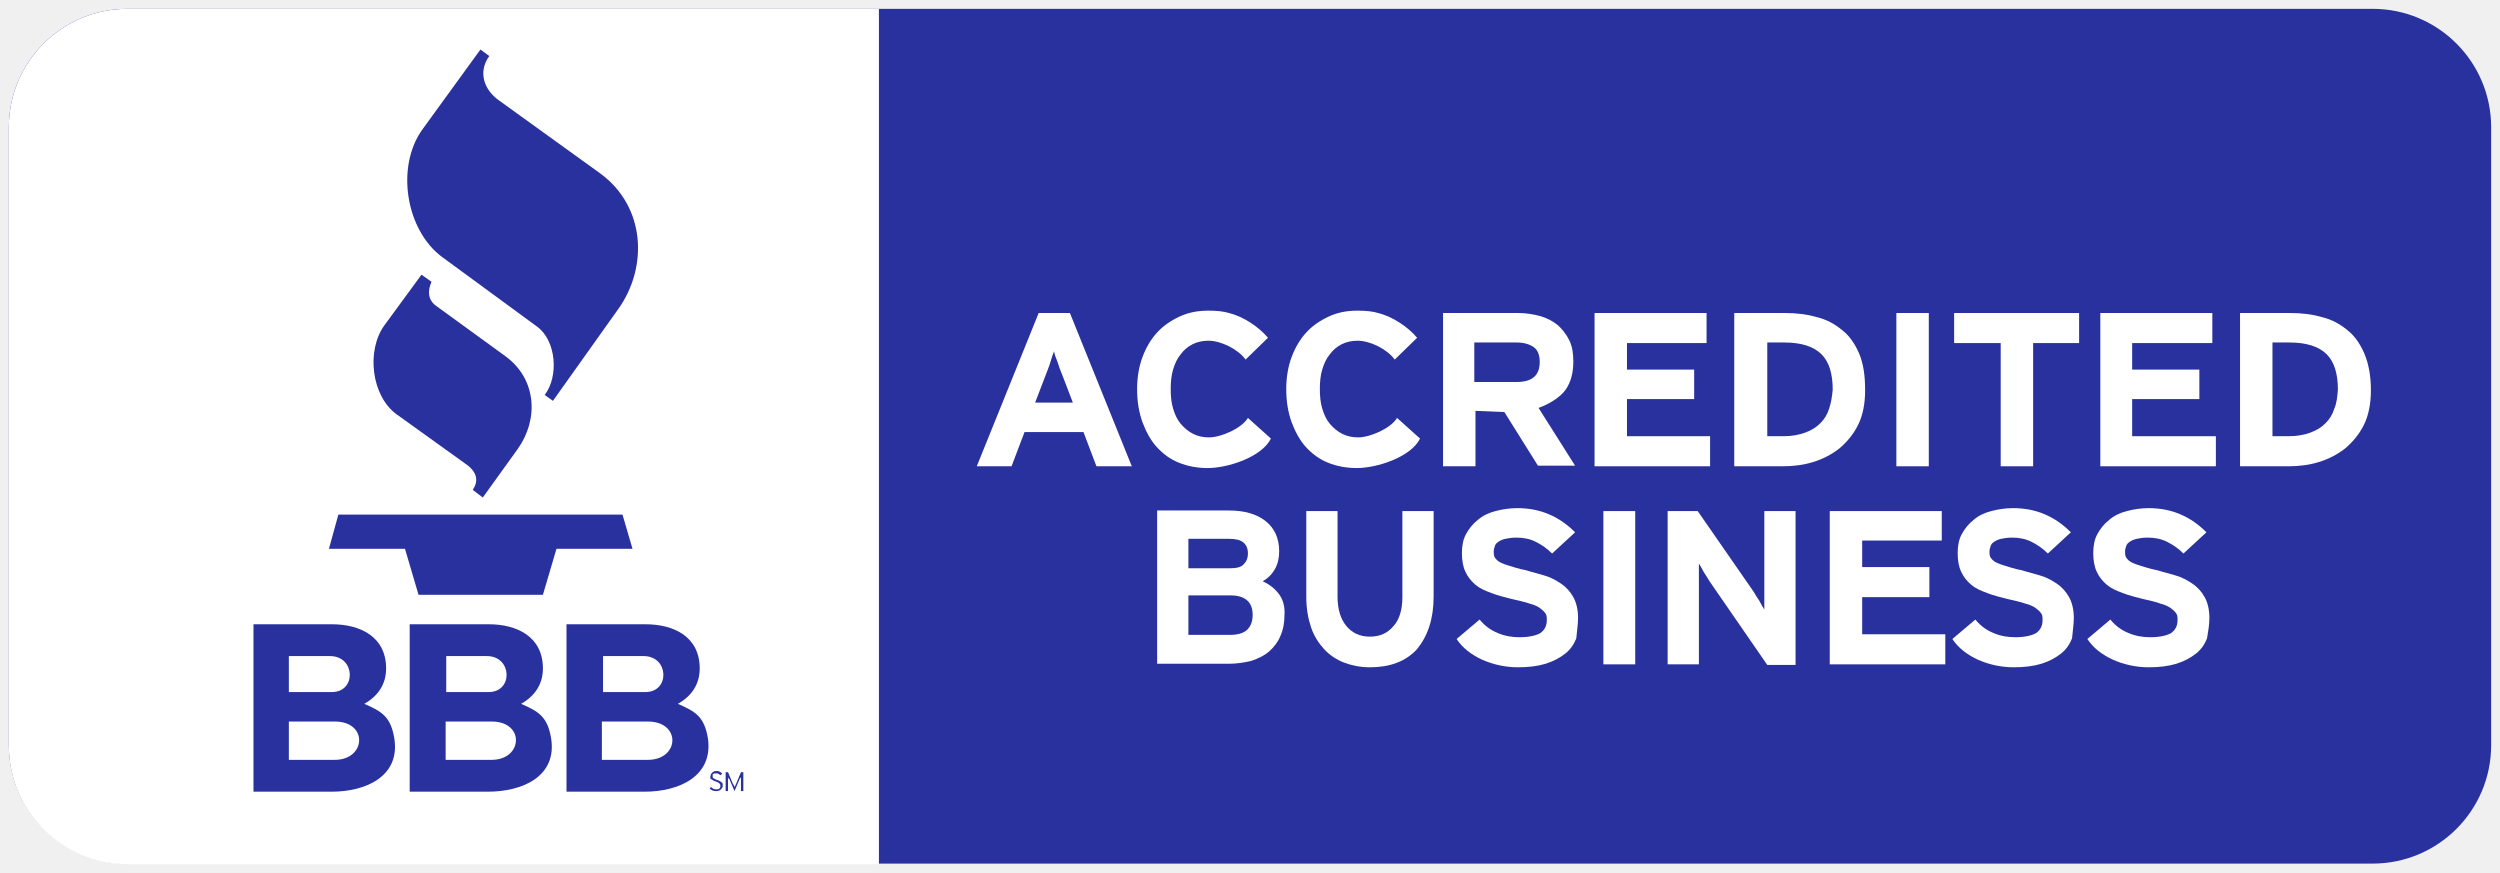
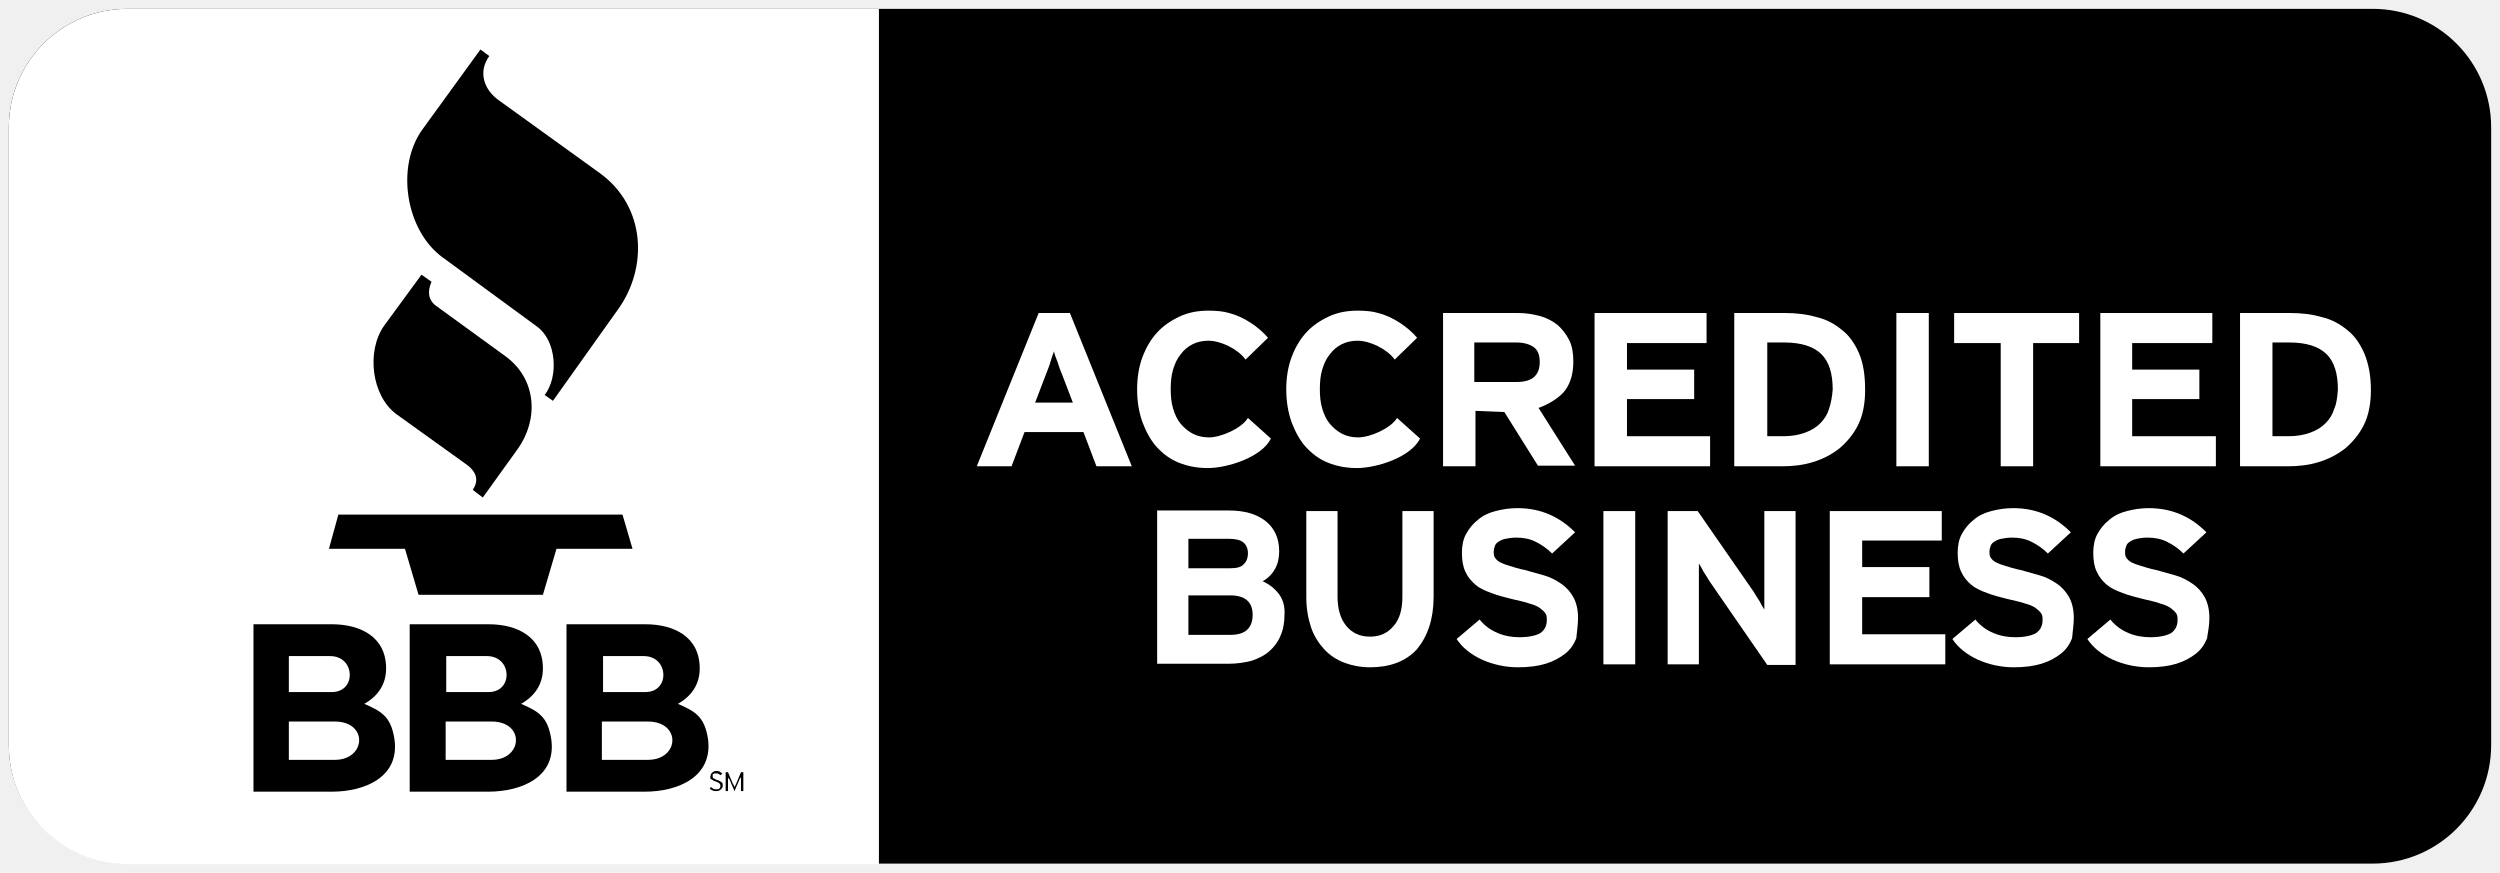
<svg xmlns="http://www.w3.org/2000/svg" version="1.1" id="Layer_1" x="0px" y="0px" viewBox="0 0 424.1 148" style="enable-background:new 0 0 424.1 148;" xml:space="preserve">
  <style type="text/css">
- 	.st0{fill-rule:evenodd;clip-rule:evenodd;fill:rgb(41, 49, 158);stroke:;stroke-width:3;stroke-miterlimit:10;}
+ 	.st0{fill-rule:evenodd;clip-rule:evenodd;fill:black;stroke:;stroke-width:3;stroke-miterlimit:10;}
	.st1{fill-rule:evenodd;clip-rule:evenodd;fill:#FFFFFF;}
- 	.st2{fill-rule:evenodd;clip-rule:evenodd;fill:rgb(41, 49, 158);}
- 	.st3{fill-rule:evenodd;clip-rule:evenodd;fill:rgb(41, 49, 158);}
+ 	.st2{fill-rule:evenodd;clip-rule:evenodd;fill:black;}
+ 	.st3{fill-rule:evenodd;clip-rule:evenodd;fill:black;}
</style>
  <path class="st0" d="M422.6,126.4c0,11.1-9,20.1-20.1,20.1H21.6c-11.1,0-20.1-9-20.1-20.1V21.6c0-11.1,9-20.1,20.1-20.1h380.9  c11.1,0,20.1,9,20.1,20.1V126.4z" />
  <path class="st1" d="M149.1,1.5H21.6c-11.1,0-20.1,9-20.1,20.1v104.9c0,11.1,9,20.1,20.1,20.1h127.5V1.5z" />
  <path class="st2" d="M71.5,46.6l-6.3,8.6c-3.1,4.3-2.2,12,2.1,15.1L79,78.7c2,1.4,2.2,2.9,1.2,4.4l1.7,1.3l5.9-8.2  c3.6-5,3.3-11.9-2.1-15.8l-11.7-8.5c-1.4-1-1.5-2.5-0.8-4.1L71.5,46.6L71.5,46.6z" />
  <path class="st2" d="M81.5,8.4l-9.8,13.5c-4.6,6.3-2.9,17.1,3.3,21.7l16.1,11.8c3.3,2.4,3.7,8.5,1.3,11.6l1.4,1l11.1-15.6  c5-7,4.7-17.3-3.1-23L84.6,17c-2.4-1.7-3.6-4.7-1.6-7.5L81.5,8.4L81.5,8.4z" />
  <path class="st2" d="M55.8,93.1h12.9l2.3,7.8c7,0,14.1,0,21.1,0l2.3-7.8h12.9l-1.7-5.8c-16.1,0-32.2,0-48.2,0L55.8,93.1L55.8,93.1z" />
  <path class="st3" d="M122.6,133.3c0-0.1,0-0.2,0-0.3c0-0.1-0.1-0.2-0.2-0.3c-0.1-0.1-0.2-0.1-0.3-0.2c-0.1-0.1-0.3-0.1-0.5-0.2  c-0.2-0.1-0.3-0.1-0.4-0.2c-0.1,0-0.2-0.1-0.2-0.1c-0.1-0.1-0.1-0.1-0.1-0.2c0-0.1,0-0.1,0-0.2c0-0.1,0-0.1,0-0.2  c0-0.1,0.1-0.1,0.1-0.1c0.1,0,0.1-0.1,0.2-0.1c0.1,0,0.2,0,0.3,0c0.2,0,0.3,0,0.4,0.1s0.2,0.1,0.4,0.2l0.2-0.3  c-0.1-0.1-0.3-0.2-0.4-0.3c-0.2-0.1-0.3-0.1-0.6-0.1c-0.2,0-0.3,0-0.4,0.1c-0.1,0-0.2,0.1-0.3,0.2c-0.1,0.1-0.2,0.2-0.2,0.3  c0,0.1-0.1,0.2-0.1,0.3c0,0.1,0,0.2,0,0.3c0,0.1,0.1,0.2,0.2,0.2c0.1,0.1,0.2,0.1,0.3,0.2c0.1,0.1,0.3,0.1,0.5,0.2  c0.2,0.1,0.3,0.1,0.4,0.2c0.1,0.1,0.2,0.1,0.2,0.2c0.1,0.1,0.1,0.1,0.1,0.2c0,0.1,0,0.1,0,0.2c0,0.2-0.1,0.3-0.2,0.4  c-0.1,0.1-0.3,0.1-0.5,0.1c-0.2,0-0.3,0-0.5-0.1c-0.1-0.1-0.3-0.2-0.4-0.3l-0.2,0.3c0.1,0.1,0.3,0.2,0.5,0.3  c0.2,0.1,0.4,0.1,0.6,0.1c0.2,0,0.3,0,0.5-0.1c0.1,0,0.2-0.1,0.3-0.2c0.1-0.1,0.2-0.2,0.2-0.3C122.6,133.6,122.6,133.5,122.6,133.3  L122.6,133.3z" />
  <path class="st3" d="M126.1,134.2V131h-0.4l-0.8,1.9c0,0,0,0.1-0.1,0.2c0,0.1,0,0.1-0.1,0.2c0,0.1,0,0.1-0.1,0.2c0,0.1,0,0.1,0,0.1  c0,0,0-0.1,0-0.1c0-0.1,0-0.1-0.1-0.2c0-0.1,0-0.1-0.1-0.2c0-0.1,0-0.1-0.1-0.2l-0.8-1.9h-0.4v3.2h0.4V132v-0.3c0,0,0,0.1,0,0.1  c0,0,0,0.1,0,0.1c0,0,0,0.1,0.1,0.1c0,0.1,0,0.1,0.1,0.1l0.9,2.1l0.9-2.1c0,0,0-0.1,0.1-0.1c0,0,0-0.1,0.1-0.1c0,0,0-0.1,0-0.1  c0,0,0-0.1,0-0.1v0.3v2.2H126.1L126.1,134.2z" />
  <path class="st2" d="M66.9,125.3c-0.6-3.7-2.1-4.6-5.1-5.9c2.3-1.3,3.7-3.3,3.7-6c0-5.4-4.4-7.5-9.2-7.5H43v28.4h13.3  C61.9,134.3,67.9,131.8,66.9,125.3z M49,111.3h7c4.3,0,4.5,6.1,0.3,6.1H49V111.3z M56.8,128.9H49v-6.5h7.8  C62.5,122.4,62.1,128.9,56.8,128.9z" />
  <path class="st2" d="M93.5,125.3c-0.6-3.7-2.1-4.6-5.1-5.9c2.3-1.3,3.7-3.3,3.7-6c0-5.4-4.4-7.5-9.2-7.5H69.5v28.4h13.3  C88.5,134.3,94.5,131.8,93.5,125.3z M75.6,111.3h7c4.3,0,4.5,6.1,0.3,6.1h-7.2V111.3z M83.4,128.9h-7.8v-6.5h7.8  C89.1,122.4,88.7,128.9,83.4,128.9z" />
  <path class="st2" d="M120.1,125.3c-0.6-3.7-2.1-4.6-5.1-5.9c2.3-1.3,3.7-3.3,3.7-6c0-5.4-4.4-7.5-9.2-7.5H96.1v28.4h13.3  C115,134.3,121,131.8,120.1,125.3z M102.2,111.3h7c4.3,0,4.5,6.1,0.3,6.1h-7.2V111.3z M109.9,128.9h-7.8v-6.5h7.8  C115.6,122.4,115.3,128.9,109.9,128.9z" />
  <g>
    <path class="st1" d="M215.1,57.3c-1.6-1.9-4.2-3.6-6.6-4.2c-1-0.3-2.2-0.4-3.5-0.4c-1.8,0-3.4,0.3-4.9,1c-1.5,0.7-2.8,1.6-3.8,2.7   c-1.1,1.2-1.9,2.6-2.5,4.2c-0.6,1.6-0.9,3.5-0.9,5.4c0,2.1,0.3,3.9,0.9,5.6c0.6,1.6,1.4,3.1,2.4,4.2c1.1,1.2,2.3,2.1,3.8,2.7   c1.5,0.6,3.1,0.9,4.9,0.9c3.3,0,9.1-1.8,10.7-5l-3.9-3.5c-1.1,1.8-4.6,3.3-6.6,3.3c-1,0-1.9-0.2-2.7-0.6c-0.8-0.4-1.5-1-2.1-1.7   c-0.6-0.7-1-1.6-1.3-2.6c-0.3-1-0.4-2.1-0.4-3.3c0-1.2,0.1-2.3,0.4-3.3c0.3-1,0.7-1.9,1.3-2.6c0.5-0.7,1.2-1.3,2-1.7   c0.8-0.4,1.7-0.6,2.7-0.6c2.1,0,5,1.4,6.3,3.2L215.1,57.3L215.1,57.3z" />
    <polygon class="st1" points="290.1,79.1 290.1,74 276,74 276,67.7 287.4,67.7 287.4,62.7 276,62.7 276,58.2 289.5,58.2 289.5,53.1    270.5,53.1 270.5,79.1 290.1,79.1  " />
    <path class="st1" d="M315.4,60c-0.7-1.6-1.6-3-2.9-4c-1.2-1-2.6-1.8-4.3-2.2c-1.7-0.5-3.5-0.7-5.4-0.7h-8.6v26h8.2   c1.7,0,3.5-0.2,5.1-0.7c1.7-0.5,3.2-1.3,4.5-2.3c1.3-1.1,2.4-2.4,3.2-4c0.8-1.6,1.2-3.6,1.2-5.9C316.4,63.7,316.1,61.7,315.4,60z    M310.3,69.3c-0.3,1-0.8,1.8-1.5,2.5c-0.7,0.7-1.5,1.2-2.6,1.6c-1.1,0.4-2.3,0.6-3.7,0.6h-2.7V58.1h2.9c2.9,0,5,0.7,6.3,2   c1.3,1.3,1.9,3.3,1.9,6C310.8,67.3,310.6,68.4,310.3,69.3z" />
    <polygon class="st1" points="327.2,79.1 327.2,53.1 321.7,53.1 321.7,79.1 327.2,79.1  " />
    <polygon class="st1" points="352.7,58.2 352.7,53.1 331.5,53.1 331.5,58.2 339.4,58.2 339.4,79.1 344.9,79.1 344.9,58.2    352.7,58.2  " />
    <path class="st1" d="M401.1,60c-0.7-1.6-1.6-3-2.9-4c-1.2-1-2.6-1.8-4.3-2.2c-1.7-0.5-3.5-0.7-5.4-0.7H380v26h8.2   c1.7,0,3.5-0.2,5.1-0.7c1.7-0.5,3.2-1.3,4.5-2.3c1.3-1.1,2.4-2.4,3.2-4c0.8-1.6,1.2-3.6,1.2-5.9C402.2,63.7,401.8,61.7,401.1,60z    M396,69.3c-0.3,1-0.8,1.8-1.5,2.5c-0.7,0.7-1.5,1.2-2.6,1.6c-1.1,0.4-2.3,0.6-3.7,0.6h-2.7V58.1h2.9c2.9,0,5,0.7,6.3,2   c1.3,1.3,1.9,3.3,1.9,6C396.5,67.3,396.4,68.4,396,69.3z" />
    <polygon class="st1" points="375.9,79.1 375.9,74 361.7,74 361.7,67.7 373.1,67.7 373.1,62.7 361.7,62.7 361.7,58.2 375.3,58.2    375.3,53.1 356.3,53.1 356.3,79.1 375.9,79.1  " />
    <polygon class="st1" points="330,112.7 330,107.6 315.9,107.6 315.9,101.3 327.3,101.3 327.3,96.2 315.9,96.2 315.9,91.7    329.4,91.7 329.4,86.7 310.4,86.7 310.4,112.7 330,112.7  " />
    <path class="st1" d="M240.4,57.3c-1.6-1.9-4.2-3.6-6.6-4.2c-1-0.3-2.2-0.4-3.5-0.4c-1.8,0-3.4,0.3-4.9,1c-1.5,0.7-2.8,1.6-3.8,2.7   c-1.1,1.2-1.9,2.6-2.5,4.2c-0.6,1.6-0.9,3.5-0.9,5.4c0,2.1,0.3,3.9,0.9,5.6c0.6,1.6,1.4,3.1,2.4,4.2c1.1,1.2,2.3,2.1,3.8,2.7   c1.5,0.6,3.1,0.9,4.9,0.9c3.3,0,9.1-1.8,10.7-5l-3.9-3.5c-1.1,1.8-4.6,3.3-6.6,3.3c-1,0-1.9-0.2-2.7-0.6c-0.8-0.4-1.5-1-2.1-1.7   c-0.6-0.7-1-1.6-1.3-2.6c-0.3-1-0.4-2.1-0.4-3.3c0-1.2,0.1-2.3,0.4-3.3c0.3-1,0.7-1.9,1.3-2.6c0.5-0.7,1.2-1.3,2-1.7   c0.8-0.4,1.7-0.6,2.7-0.6c2.1,0,5,1.4,6.3,3.2L240.4,57.3L240.4,57.3z" />
    <path class="st1" d="M216.9,100.7c-0.7-0.9-1.6-1.6-2.7-2.1c0.9-0.5,1.6-1.2,2.1-2.1c0.5-0.9,0.7-1.9,0.7-3c0-2.2-0.8-3.9-2.3-5.1   c-1.5-1.2-3.6-1.8-6.2-1.8h-12.2v26h12.1c1.4,0,2.7-0.2,3.9-0.5c1.2-0.4,2.2-0.9,3-1.6c0.8-0.7,1.5-1.6,1.9-2.6   c0.5-1.1,0.7-2.3,0.7-3.6C218,102.8,217.6,101.6,216.9,100.7z M201.6,91.4h6.8c1.2,0,2,0.2,2.5,0.6c0.5,0.4,0.8,1,0.8,1.9   c0,0.7-0.2,1.3-0.7,1.8c-0.4,0.5-1.2,0.7-2.3,0.7h-7.1V91.4z M211.6,106.8c-0.6,0.6-1.6,0.9-2.9,0.9h-7.1V101h7.1   c2.5,0,3.8,1.1,3.8,3.3C212.5,105.4,212.2,106.2,211.6,106.8z" />
    <path class="st1" d="M243.2,101.2V86.7h-5.3v14.6c0,2.1-0.5,3.8-1.5,4.9c-1,1.2-2.3,1.8-4,1.8s-3-0.6-4-1.8c-1-1.2-1.5-2.9-1.5-5   V86.7h-5.3v14.6c0,1.9,0.3,3.6,0.8,5.1c0.5,1.5,1.3,2.7,2.2,3.7c0.9,1,2.1,1.8,3.4,2.3c1.3,0.5,2.8,0.8,4.4,0.8c3.4,0,6.1-1,8-3.1   C242.2,107.9,243.2,105,243.2,101.2L243.2,101.2z" />
    <path class="st1" d="M267.7,104.8c0-1.4-0.3-2.6-0.8-3.5c-0.5-0.9-1.2-1.7-2.1-2.3c-0.9-0.6-1.8-1.1-2.9-1.4   c-1.1-0.3-2.1-0.6-3.2-0.9c-1.1-0.2-1.9-0.5-2.6-0.7c-0.7-0.2-1.2-0.4-1.6-0.6c-0.4-0.2-0.7-0.5-0.9-0.8c-0.2-0.3-0.2-0.6-0.2-1.1   c0-0.3,0.1-0.6,0.2-0.9c0.1-0.3,0.3-0.5,0.6-0.7c0.3-0.2,0.7-0.4,1.2-0.5c0.5-0.1,1.1-0.2,1.8-0.2c1.2,0,2.3,0.2,3.3,0.7   c1,0.5,1.9,1.1,2.8,2l3.9-3.6c-1.3-1.3-2.7-2.3-4.3-3c-1.6-0.7-3.4-1.1-5.5-1.1c-1.3,0-2.6,0.2-3.7,0.5c-1.2,0.3-2.2,0.8-3,1.5   c-0.9,0.7-1.5,1.5-2,2.4c-0.5,0.9-0.7,2-0.7,3.2c0,1.3,0.2,2.4,0.6,3.2c0.4,0.9,1,1.6,1.7,2.2c0.7,0.6,1.6,1,2.7,1.4   c1,0.4,2.2,0.7,3.4,1c1.2,0.3,2.3,0.5,3.1,0.8c0.8,0.2,1.4,0.5,1.8,0.8c0.4,0.3,0.7,0.6,0.9,0.9c0.2,0.3,0.2,0.7,0.2,1.1   c0,1-0.4,1.7-1.1,2.2c-0.7,0.4-1.9,0.7-3.5,0.7c-1.3,0-2.5-0.2-3.7-0.7c-1.2-0.5-2.2-1.2-3.1-2.3l-3.9,3.3c1,1.5,2.4,2.6,4.3,3.5   c1.8,0.8,3.9,1.3,6.1,1.3c1.8,0,3.4-0.2,4.7-0.6c1.3-0.4,2.4-1,3.3-1.7c0.9-0.7,1.5-1.6,1.9-2.6C267.5,107.1,267.7,106,267.7,104.8   L267.7,104.8z" />
    <polygon class="st1" points="277.4,112.7 277.4,86.7 272,86.7 272,112.7 277.4,112.7  " />
    <path class="st1" d="M304.6,112.7v-26h-5.3v11c0,0.4,0,0.8,0,1.4c0,0.5,0,1.1,0,1.7c0,0.5,0,1.1,0,1.5c0,0.5,0,0.8,0,1.1   c-0.2-0.3-0.5-0.8-0.8-1.4c-0.4-0.6-0.7-1.1-1-1.6L288,86.7h-5.1v26h5.3v-11.4c0-0.4,0-0.8,0-1.4c0-0.5,0-1.1,0-1.6   c0-0.6,0-1.1,0-1.6c0-0.5,0-0.8,0-1.1c0.2,0.3,0.5,0.8,0.8,1.4c0.4,0.6,0.7,1.1,1,1.6l9.8,14.2H304.6L304.6,112.7z" />
    <path class="st1" d="M351.8,104.8c0-1.4-0.3-2.6-0.8-3.5c-0.5-0.9-1.2-1.7-2.1-2.3c-0.9-0.6-1.8-1.1-2.9-1.4   c-1.1-0.3-2.1-0.6-3.2-0.9c-1.1-0.2-1.9-0.5-2.6-0.7c-0.7-0.2-1.2-0.4-1.6-0.6c-0.4-0.2-0.7-0.5-0.9-0.8c-0.2-0.3-0.2-0.6-0.2-1.1   c0-0.3,0.1-0.6,0.2-0.9c0.1-0.3,0.3-0.5,0.6-0.7c0.3-0.2,0.7-0.4,1.2-0.5c0.5-0.1,1.1-0.2,1.8-0.2c1.2,0,2.3,0.2,3.3,0.7   s1.9,1.1,2.8,2l3.9-3.6c-1.3-1.3-2.7-2.3-4.3-3c-1.6-0.7-3.4-1.1-5.5-1.1c-1.3,0-2.6,0.2-3.7,0.5c-1.2,0.3-2.2,0.8-3,1.5   c-0.9,0.7-1.5,1.5-2,2.4c-0.5,0.9-0.7,2-0.7,3.2c0,1.3,0.2,2.4,0.6,3.2c0.4,0.9,1,1.6,1.7,2.2c0.7,0.6,1.6,1,2.7,1.4   c1,0.4,2.2,0.7,3.4,1c1.2,0.3,2.3,0.5,3.1,0.8c0.8,0.2,1.4,0.5,1.8,0.8c0.4,0.3,0.7,0.6,0.9,0.9c0.2,0.3,0.2,0.7,0.2,1.1   c0,1-0.4,1.7-1.1,2.2c-0.7,0.4-1.9,0.7-3.5,0.7c-1.3,0-2.5-0.2-3.7-0.7c-1.2-0.5-2.2-1.2-3.1-2.3l-3.9,3.3c1,1.5,2.4,2.6,4.3,3.5   c1.8,0.8,3.9,1.3,6.1,1.3c1.8,0,3.4-0.2,4.7-0.6c1.3-0.4,2.4-1,3.3-1.7c0.9-0.7,1.5-1.6,1.9-2.6C351.6,107.1,351.8,106,351.8,104.8   L351.8,104.8z" />
    <path class="st1" d="M374.8,104.8c0-1.4-0.3-2.6-0.8-3.5c-0.5-0.9-1.2-1.7-2.1-2.3c-0.9-0.6-1.8-1.1-2.9-1.4   c-1.1-0.3-2.1-0.6-3.2-0.9c-1.1-0.2-1.9-0.5-2.6-0.7c-0.7-0.2-1.2-0.4-1.6-0.6c-0.4-0.2-0.7-0.5-0.9-0.8c-0.2-0.3-0.2-0.6-0.2-1.1   c0-0.3,0.1-0.6,0.2-0.9c0.1-0.3,0.3-0.5,0.6-0.7c0.3-0.2,0.7-0.4,1.2-0.5c0.5-0.1,1.1-0.2,1.8-0.2c1.2,0,2.3,0.2,3.3,0.7   c1,0.5,1.9,1.1,2.8,2l3.9-3.6c-1.3-1.3-2.7-2.3-4.3-3c-1.6-0.7-3.4-1.1-5.5-1.1c-1.3,0-2.6,0.2-3.7,0.5c-1.2,0.3-2.2,0.8-3,1.5   c-0.9,0.7-1.5,1.5-2,2.4c-0.5,0.9-0.7,2-0.7,3.2c0,1.3,0.2,2.4,0.6,3.2c0.4,0.9,1,1.6,1.7,2.2c0.7,0.6,1.6,1,2.7,1.4   c1,0.4,2.2,0.7,3.4,1c1.2,0.3,2.3,0.5,3,0.8c0.8,0.2,1.4,0.5,1.8,0.8c0.4,0.3,0.7,0.6,0.9,0.9c0.2,0.3,0.2,0.7,0.2,1.1   c0,1-0.4,1.7-1.1,2.2c-0.7,0.4-1.9,0.7-3.5,0.7c-1.3,0-2.5-0.2-3.7-0.7c-1.2-0.5-2.2-1.2-3.1-2.3l-3.9,3.3c1,1.5,2.4,2.6,4.3,3.5   c1.8,0.8,3.9,1.3,6.1,1.3c1.8,0,3.4-0.2,4.7-0.6c1.3-0.4,2.4-1,3.3-1.7c0.9-0.7,1.5-1.6,1.9-2.6C374.6,107.1,374.8,106,374.8,104.8   L374.8,104.8z" />
    <path class="st1" d="M181.5,53.1h-5.3l-10.5,26h5.9l2.2-5.8h10l2.2,5.8h6L181.5,53.1z M175.6,68.3l1.8-4.7c0.3-0.8,0.6-1.5,0.8-2.2   c0.2-0.7,0.4-1.3,0.6-1.8c0.1,0.5,0.3,1.1,0.6,1.8c0.2,0.7,0.5,1.5,0.8,2.2l1.8,4.7H175.6z" />
    <path class="st1" d="M261,69.2c1.7-0.6,3.7-1.8,4.6-3.1c0.9-1.3,1.3-2.9,1.3-4.8c0-1.4-0.2-2.6-0.7-3.6c-0.5-1-1.2-1.9-2-2.6   c-0.9-0.7-1.9-1.2-3-1.5c-1.1-0.3-2.4-0.5-3.6-0.5h-12.8v26h5.5v-9.4l4.9,0.2l5.7,9.1h6.3L261,69.2z M257.3,64.8h-7.2v-6.7h7.2   c1.2,0,2.2,0.3,2.9,0.8c0.7,0.5,1,1.4,1,2.5C261.2,63.7,259.9,64.8,257.3,64.8z" />
  </g>
</svg>
